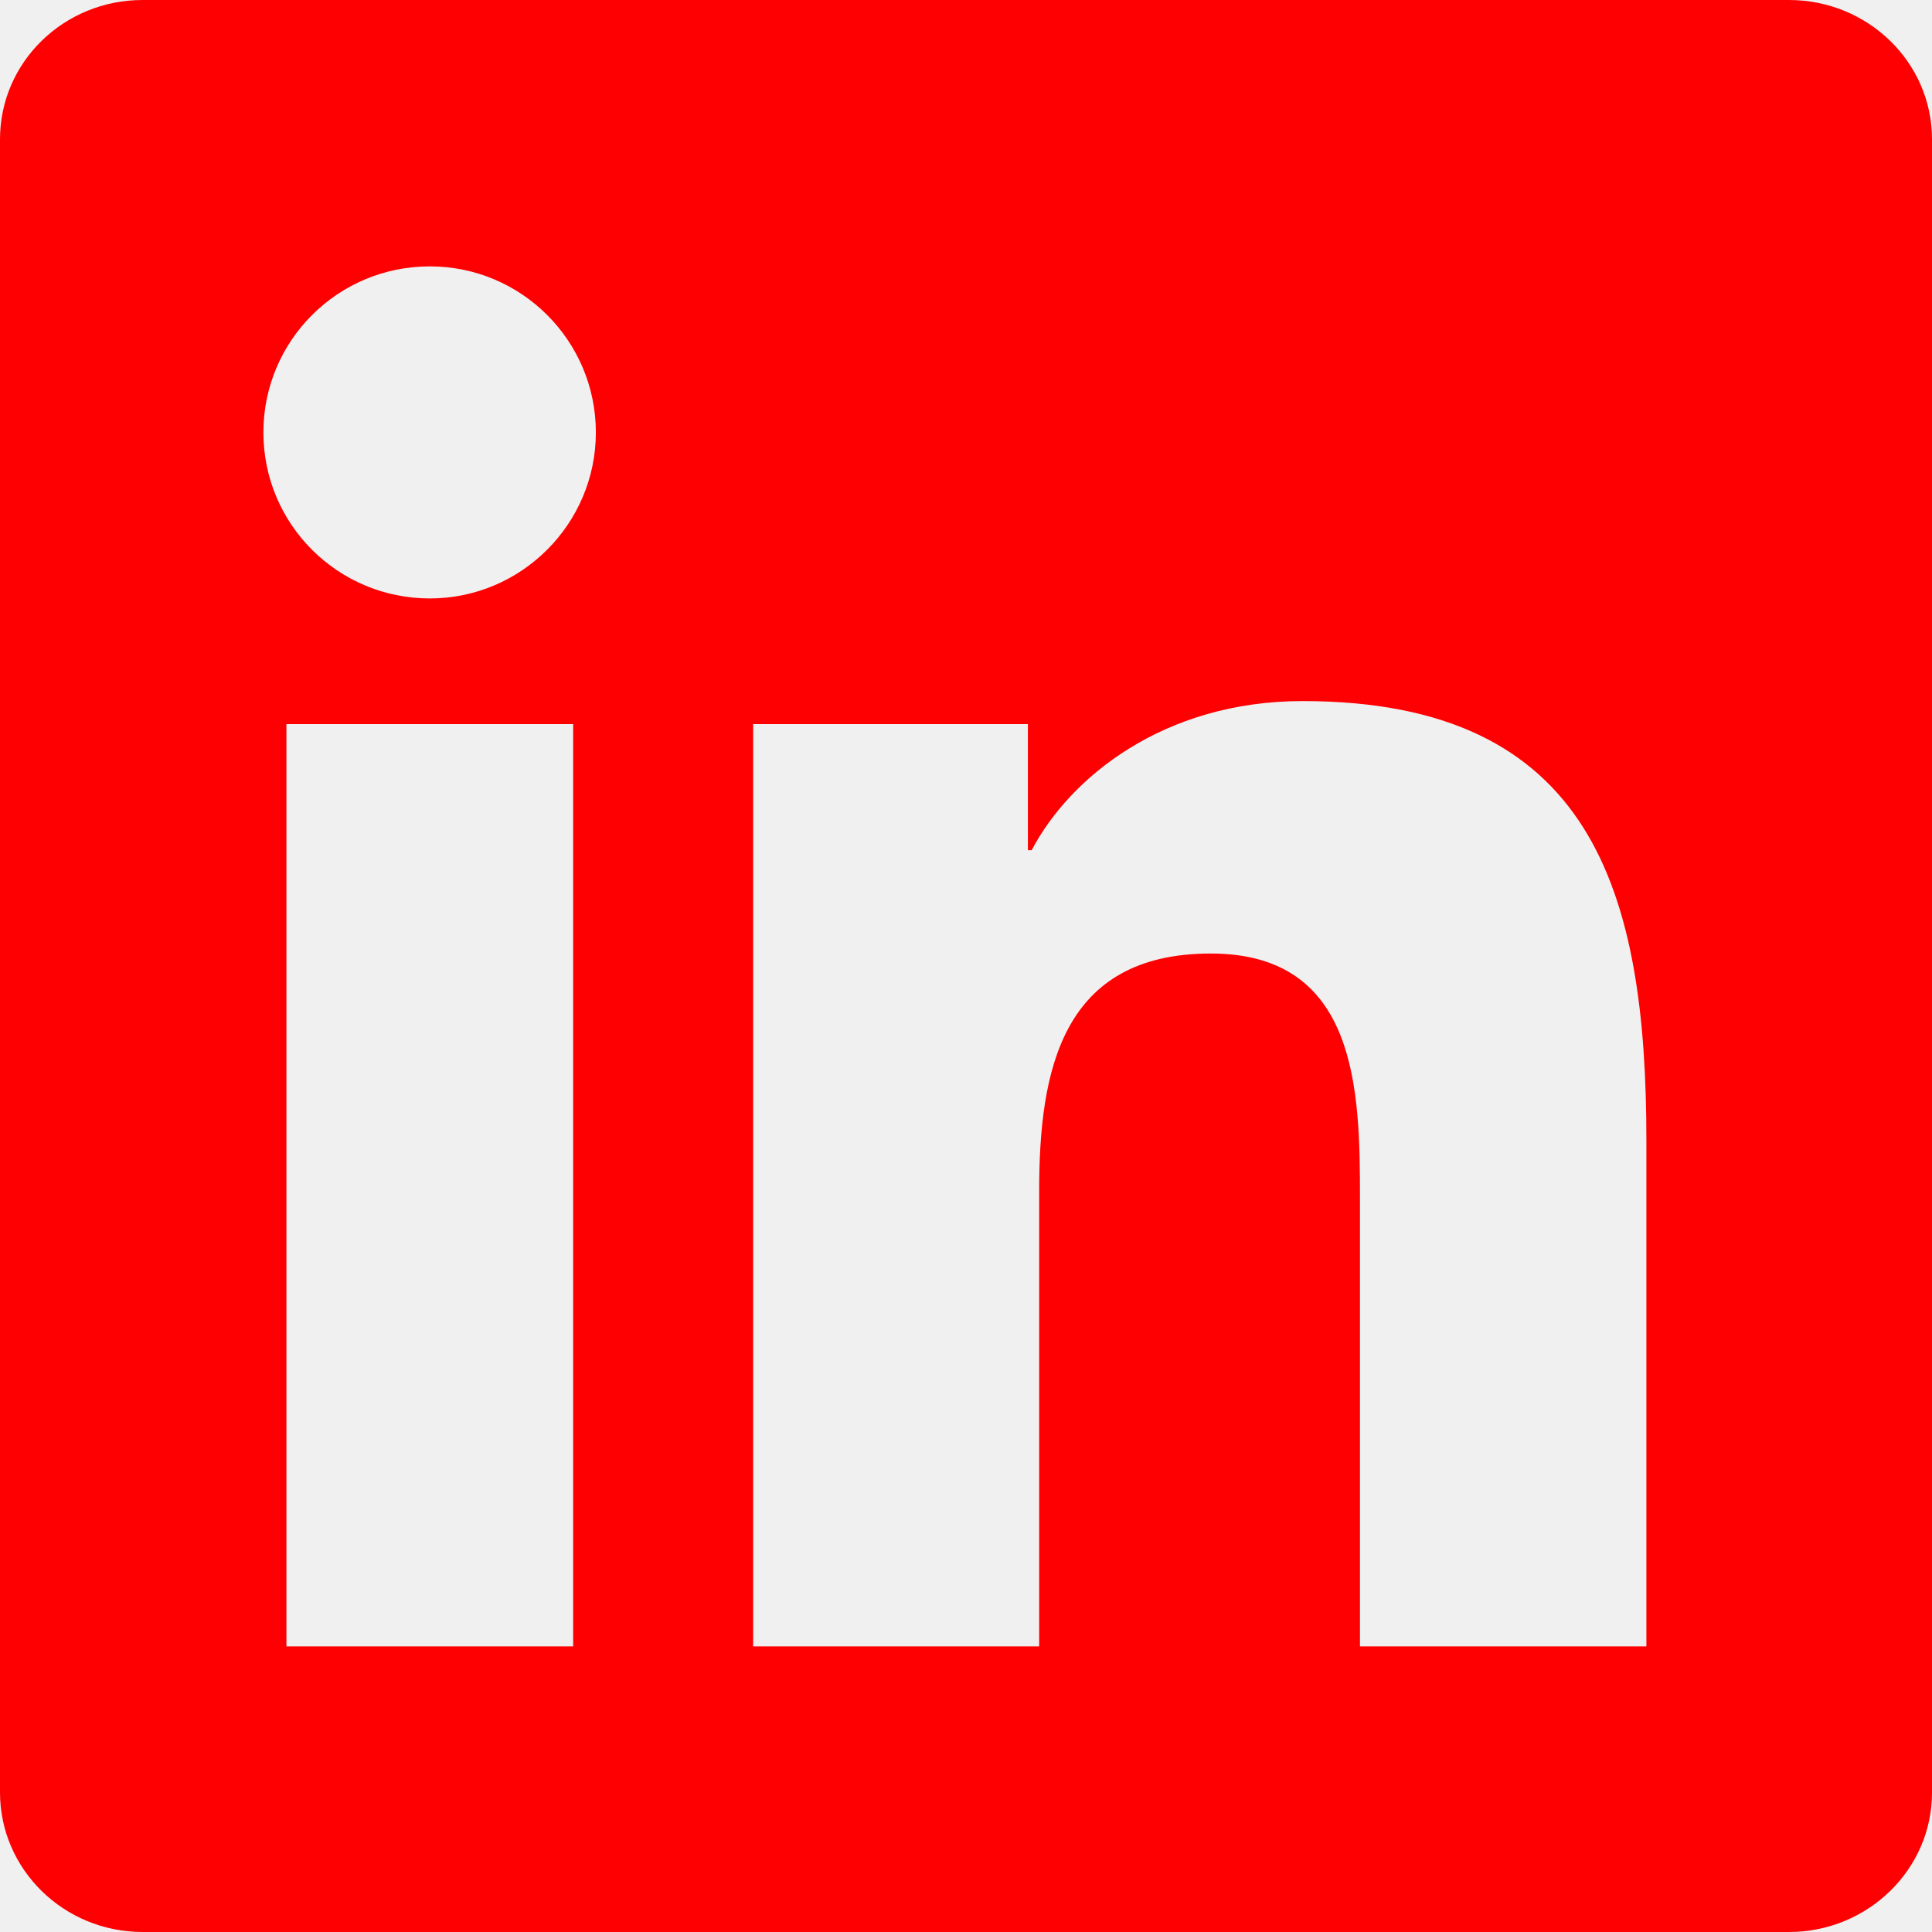
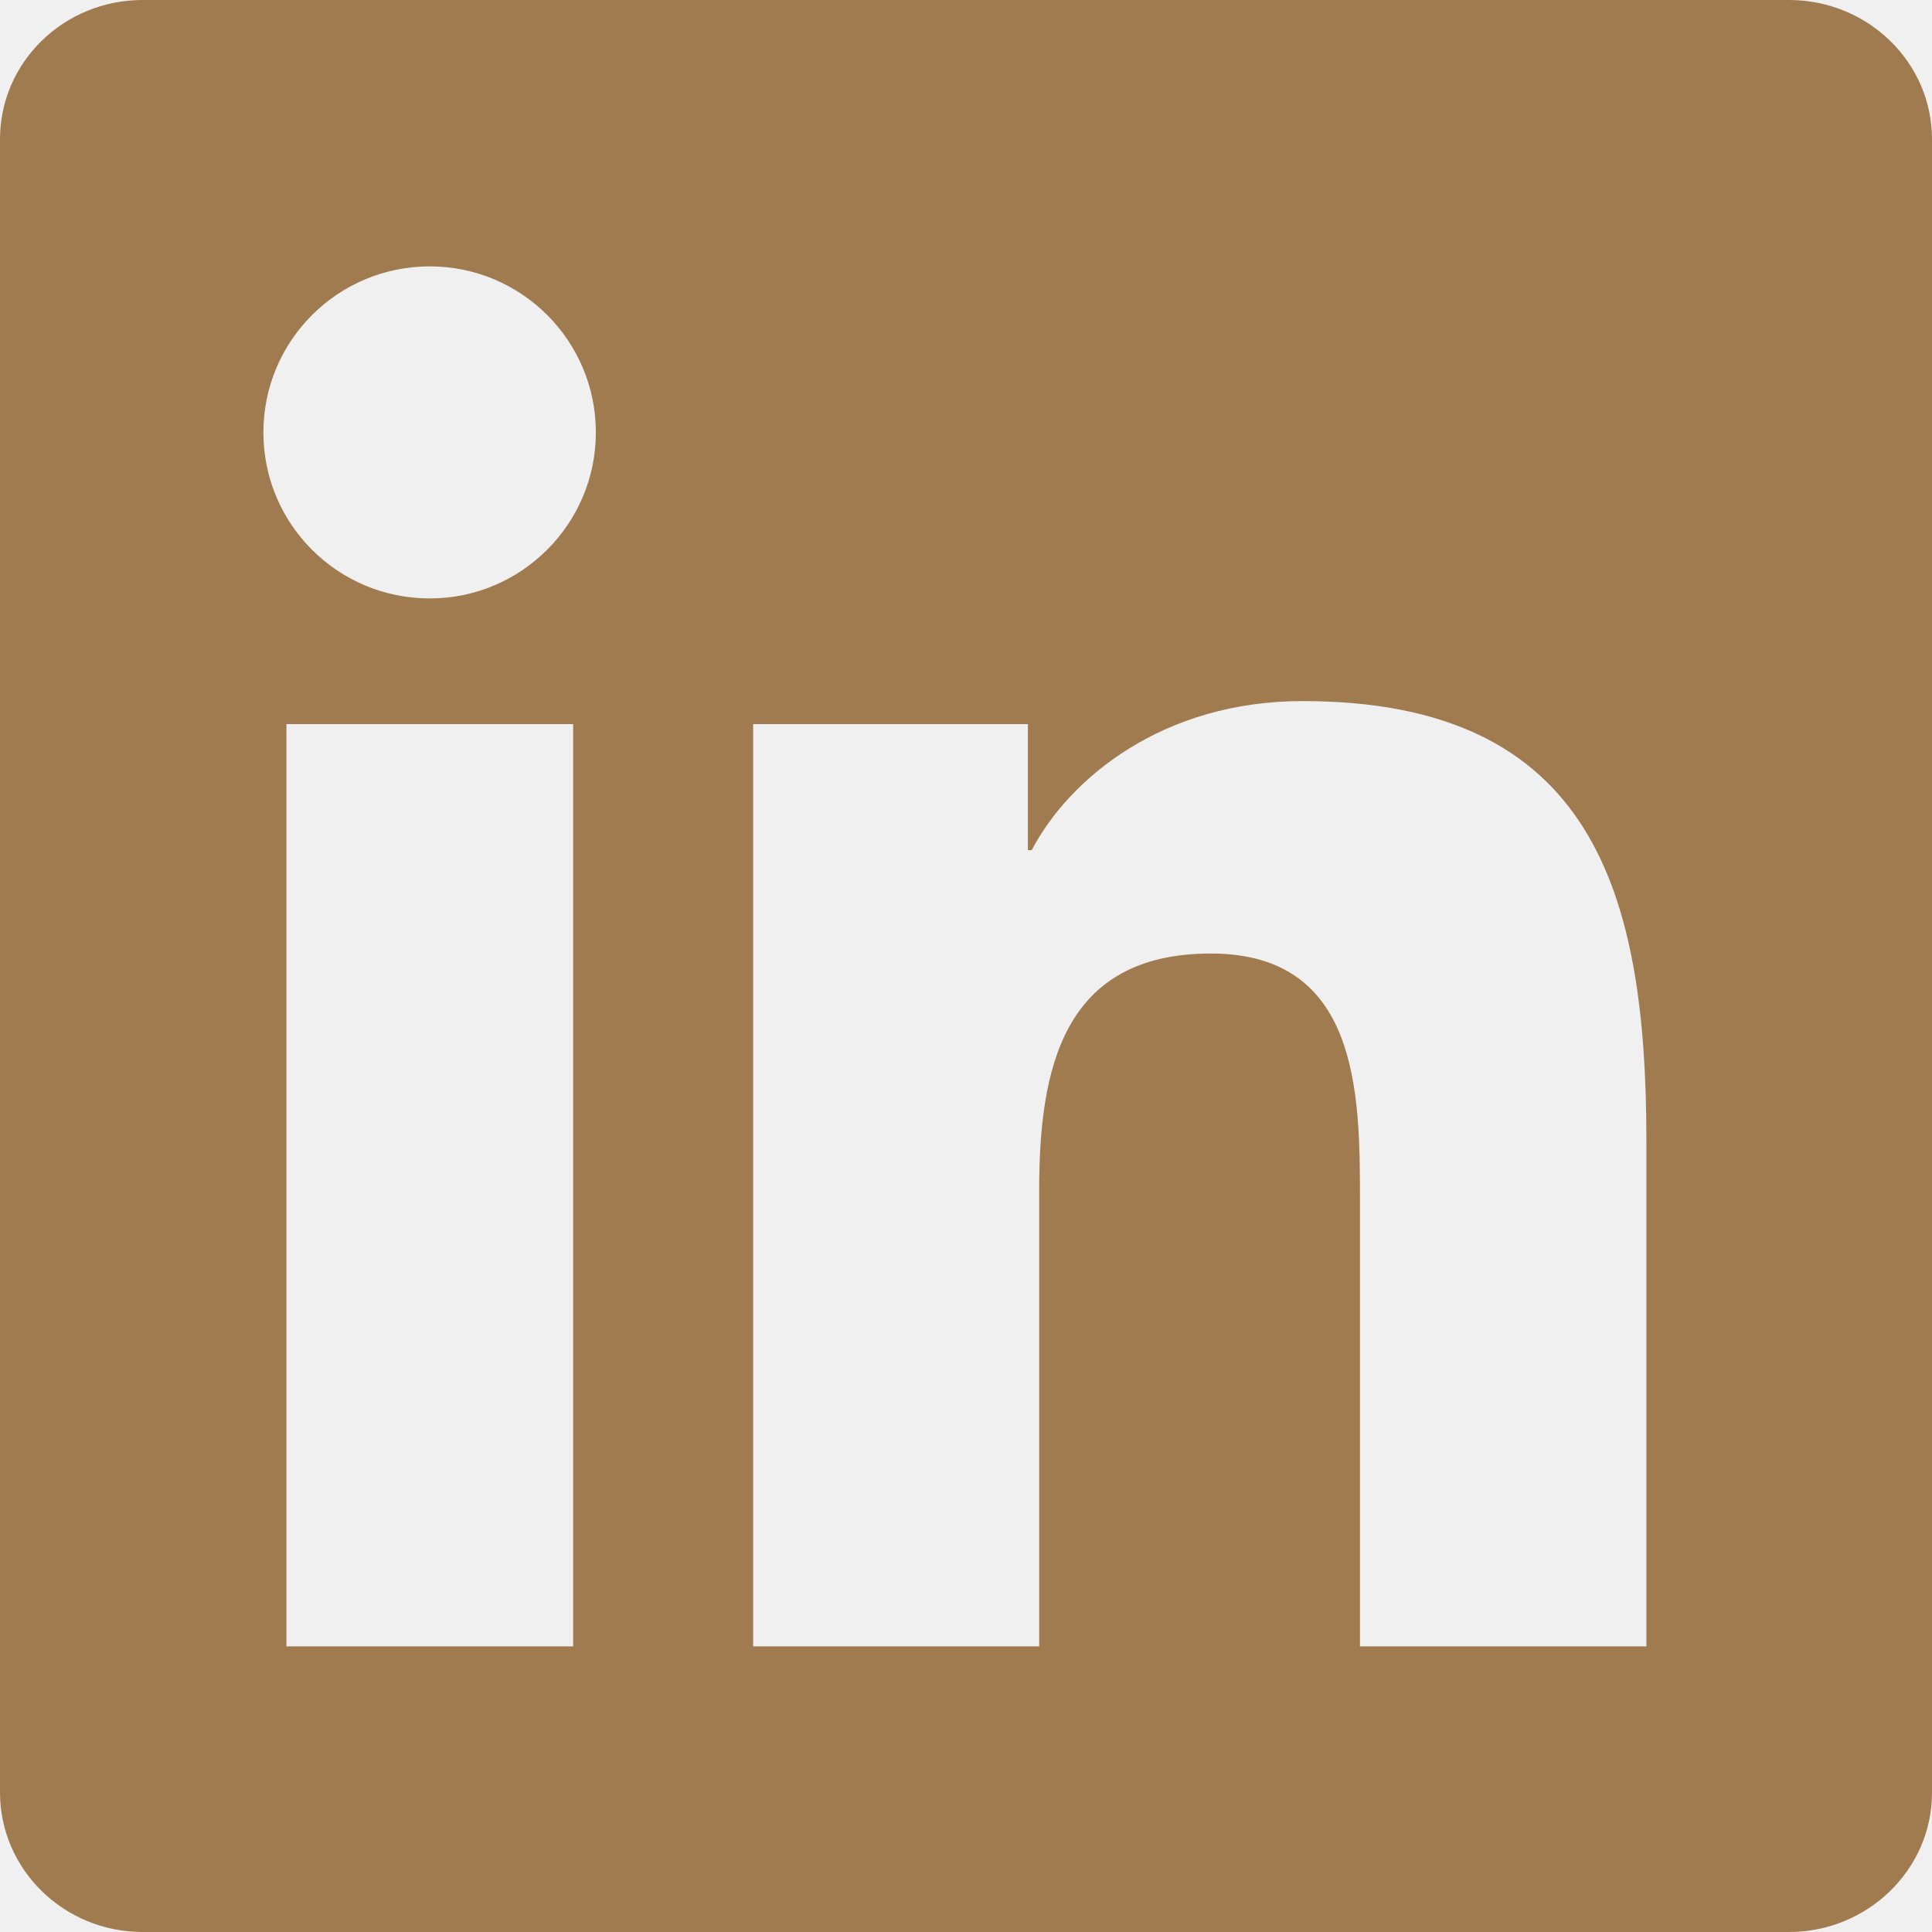
<svg xmlns="http://www.w3.org/2000/svg" width="24" height="24" viewBox="0 0 24 24" fill="none">
  <g clip-path="url(#clip0_292_834)">
-     <path d="M22.223 0H1.772C0.792 0 0 0.773 0 1.73V22.266C0 23.222 0.792 24 1.772 24H22.223C23.203 24 24 23.222 24 22.27V1.73C24 0.773 23.203 0 22.223 0ZM7.12 20.452H3.558V8.995H7.12V20.452ZM5.339 7.434C4.195 7.434 3.272 6.511 3.272 5.372C3.272 4.233 4.195 3.309 5.339 3.309C6.478 3.309 7.402 4.233 7.402 5.372C7.402 6.506 6.478 7.434 5.339 7.434ZM20.452 20.452H16.894V14.883C16.894 13.556 16.87 11.845 15.042 11.845C13.191 11.845 12.909 13.294 12.909 14.789V20.452H9.356V8.995H12.769V10.561H12.816C13.289 9.661 14.452 8.709 16.181 8.709C19.786 8.709 20.452 11.081 20.452 14.166V20.452Z" fill="#FE0001" />
+     <path d="M22.223 0H1.772C0.792 0 0 0.773 0 1.73V22.266C0 23.222 0.792 24 1.772 24H22.223C23.203 24 24 23.222 24 22.27V1.73C24 0.773 23.203 0 22.223 0ZM7.12 20.452H3.558V8.995H7.12V20.452ZM5.339 7.434C4.195 7.434 3.272 6.511 3.272 5.372C3.272 4.233 4.195 3.309 5.339 3.309C6.478 3.309 7.402 4.233 7.402 5.372C7.402 6.506 6.478 7.434 5.339 7.434ZM20.452 20.452H16.894V14.883C16.894 13.556 16.87 11.845 15.042 11.845C13.191 11.845 12.909 13.294 12.909 14.789V20.452H9.356V8.995H12.769V10.561H12.816C13.289 9.661 14.452 8.709 16.181 8.709C19.786 8.709 20.452 11.081 20.452 14.166V20.452Z" fill="#a07b4f" />
  </g>
  <defs>
    <clipPath id="clip0_292_834">
      <rect width="24" height="24" fill="white" />
    </clipPath>
  </defs>
</svg>
